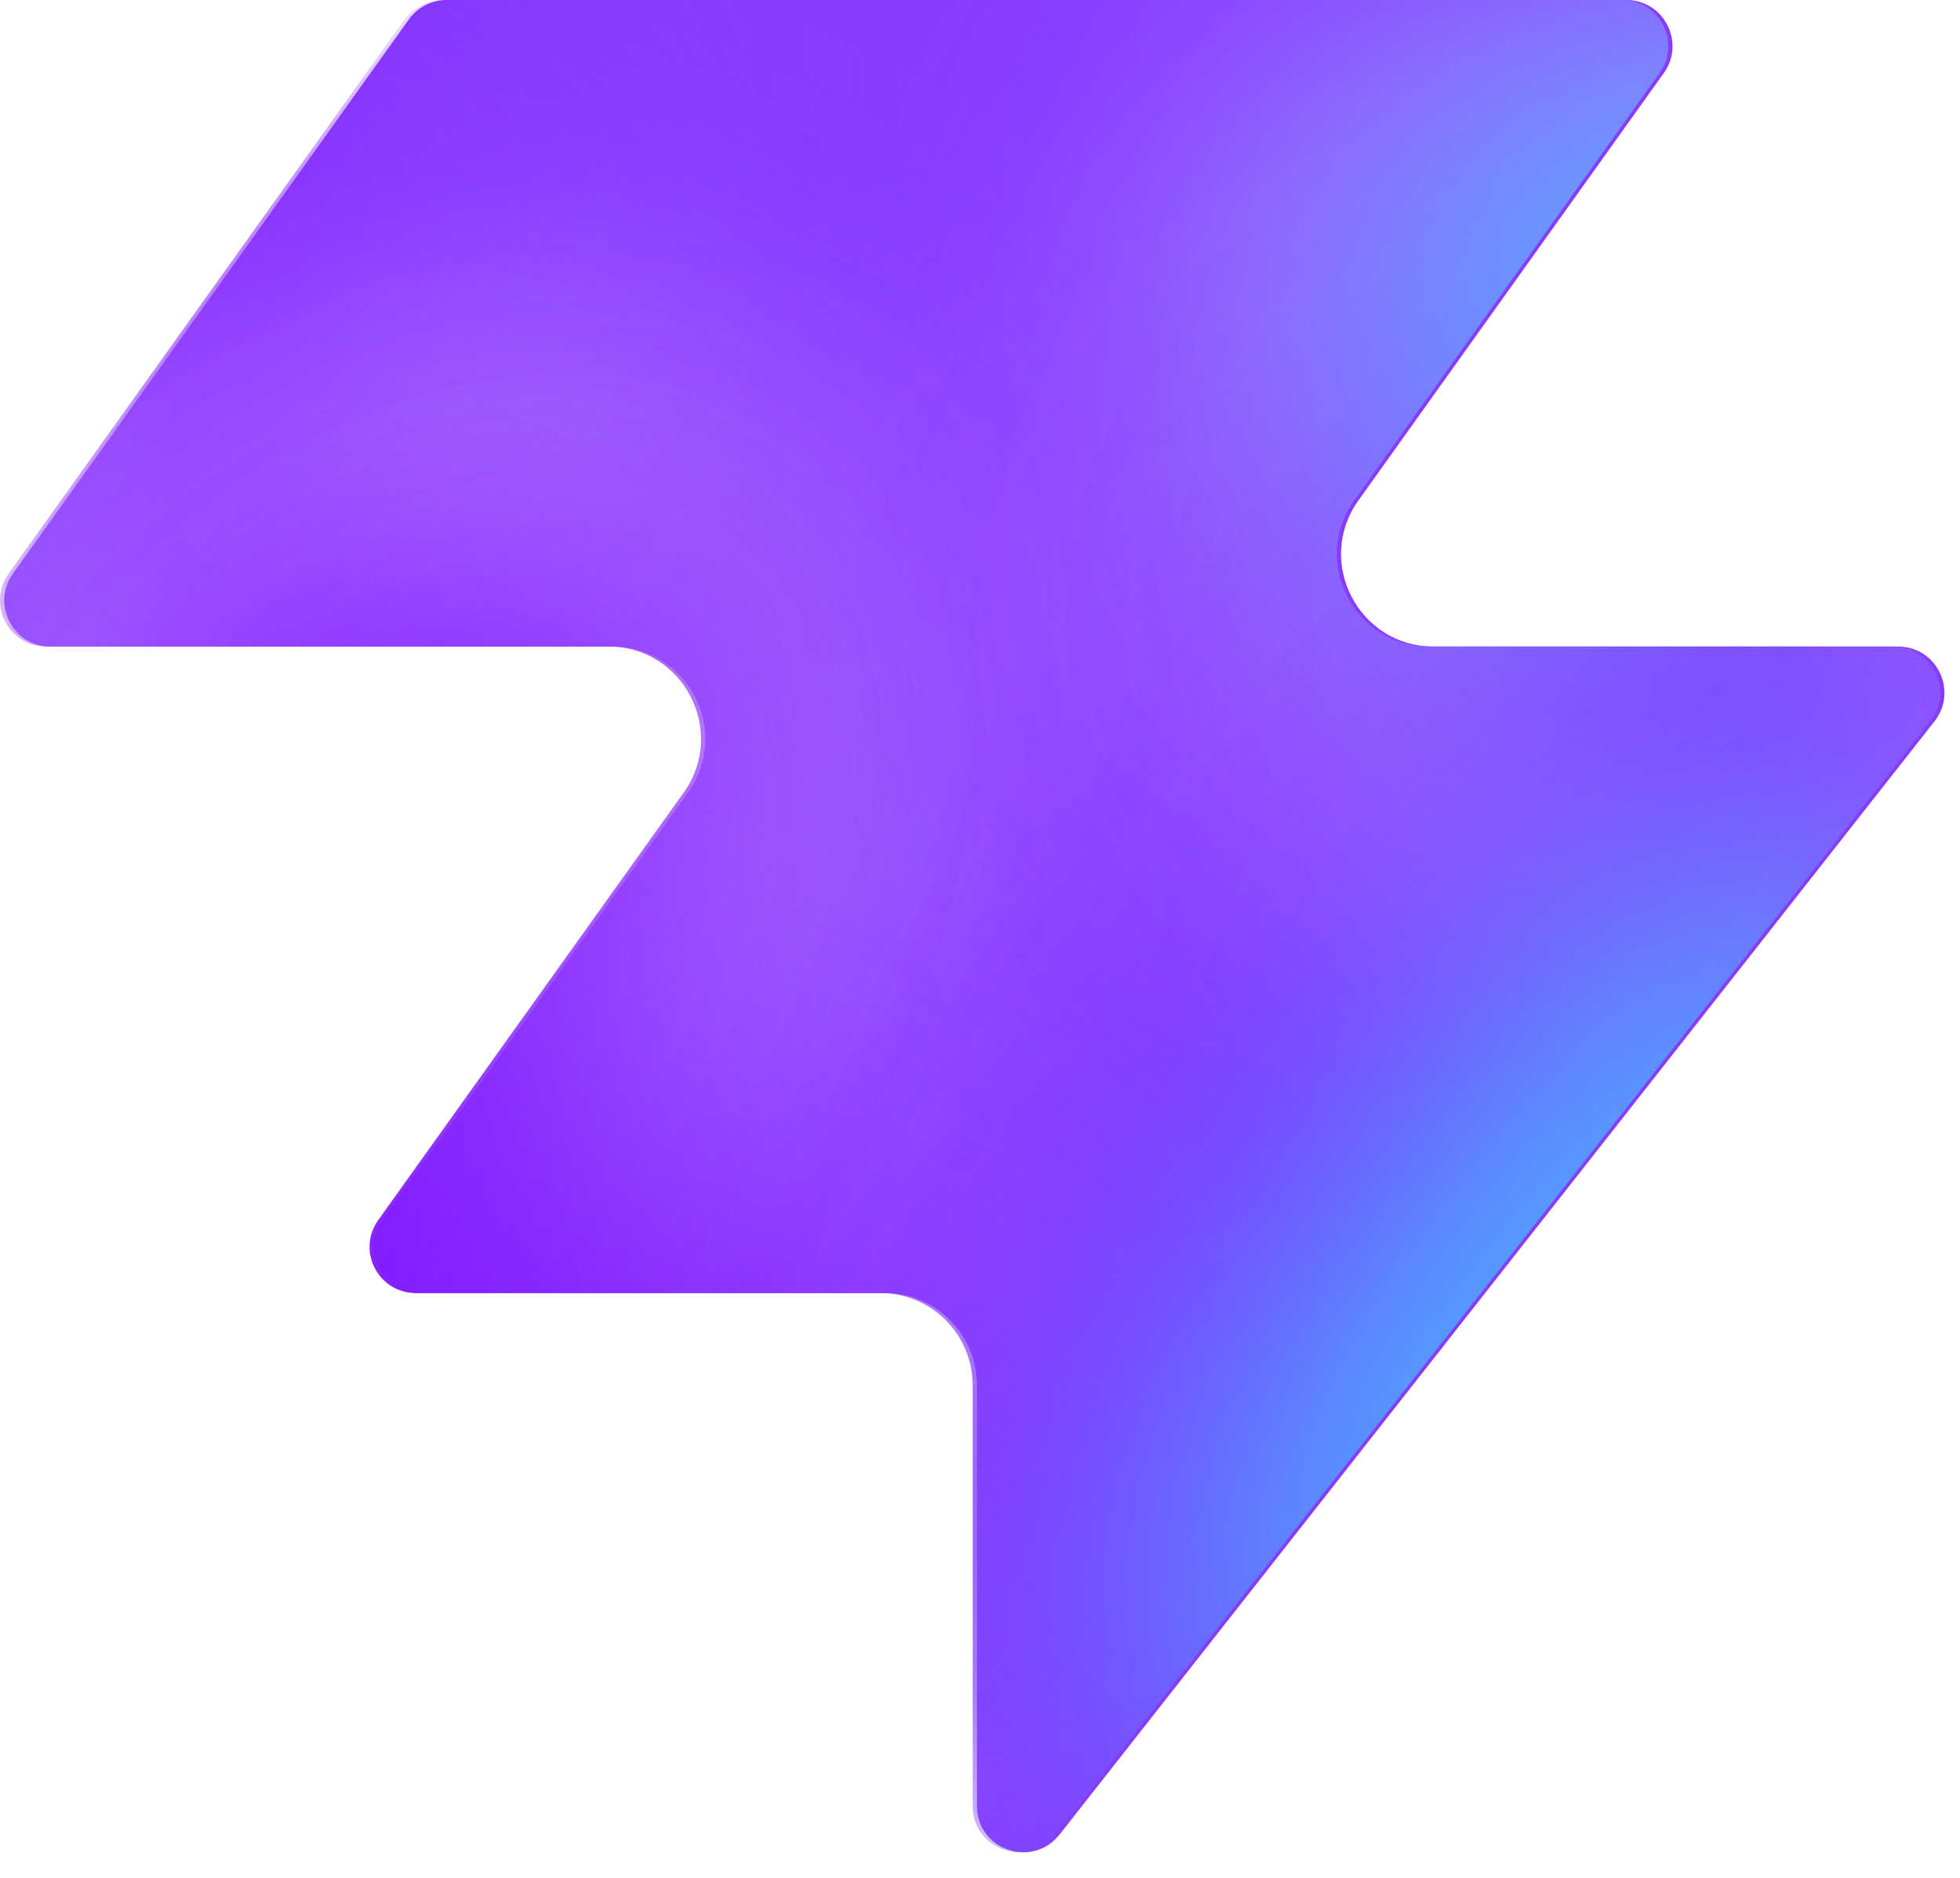
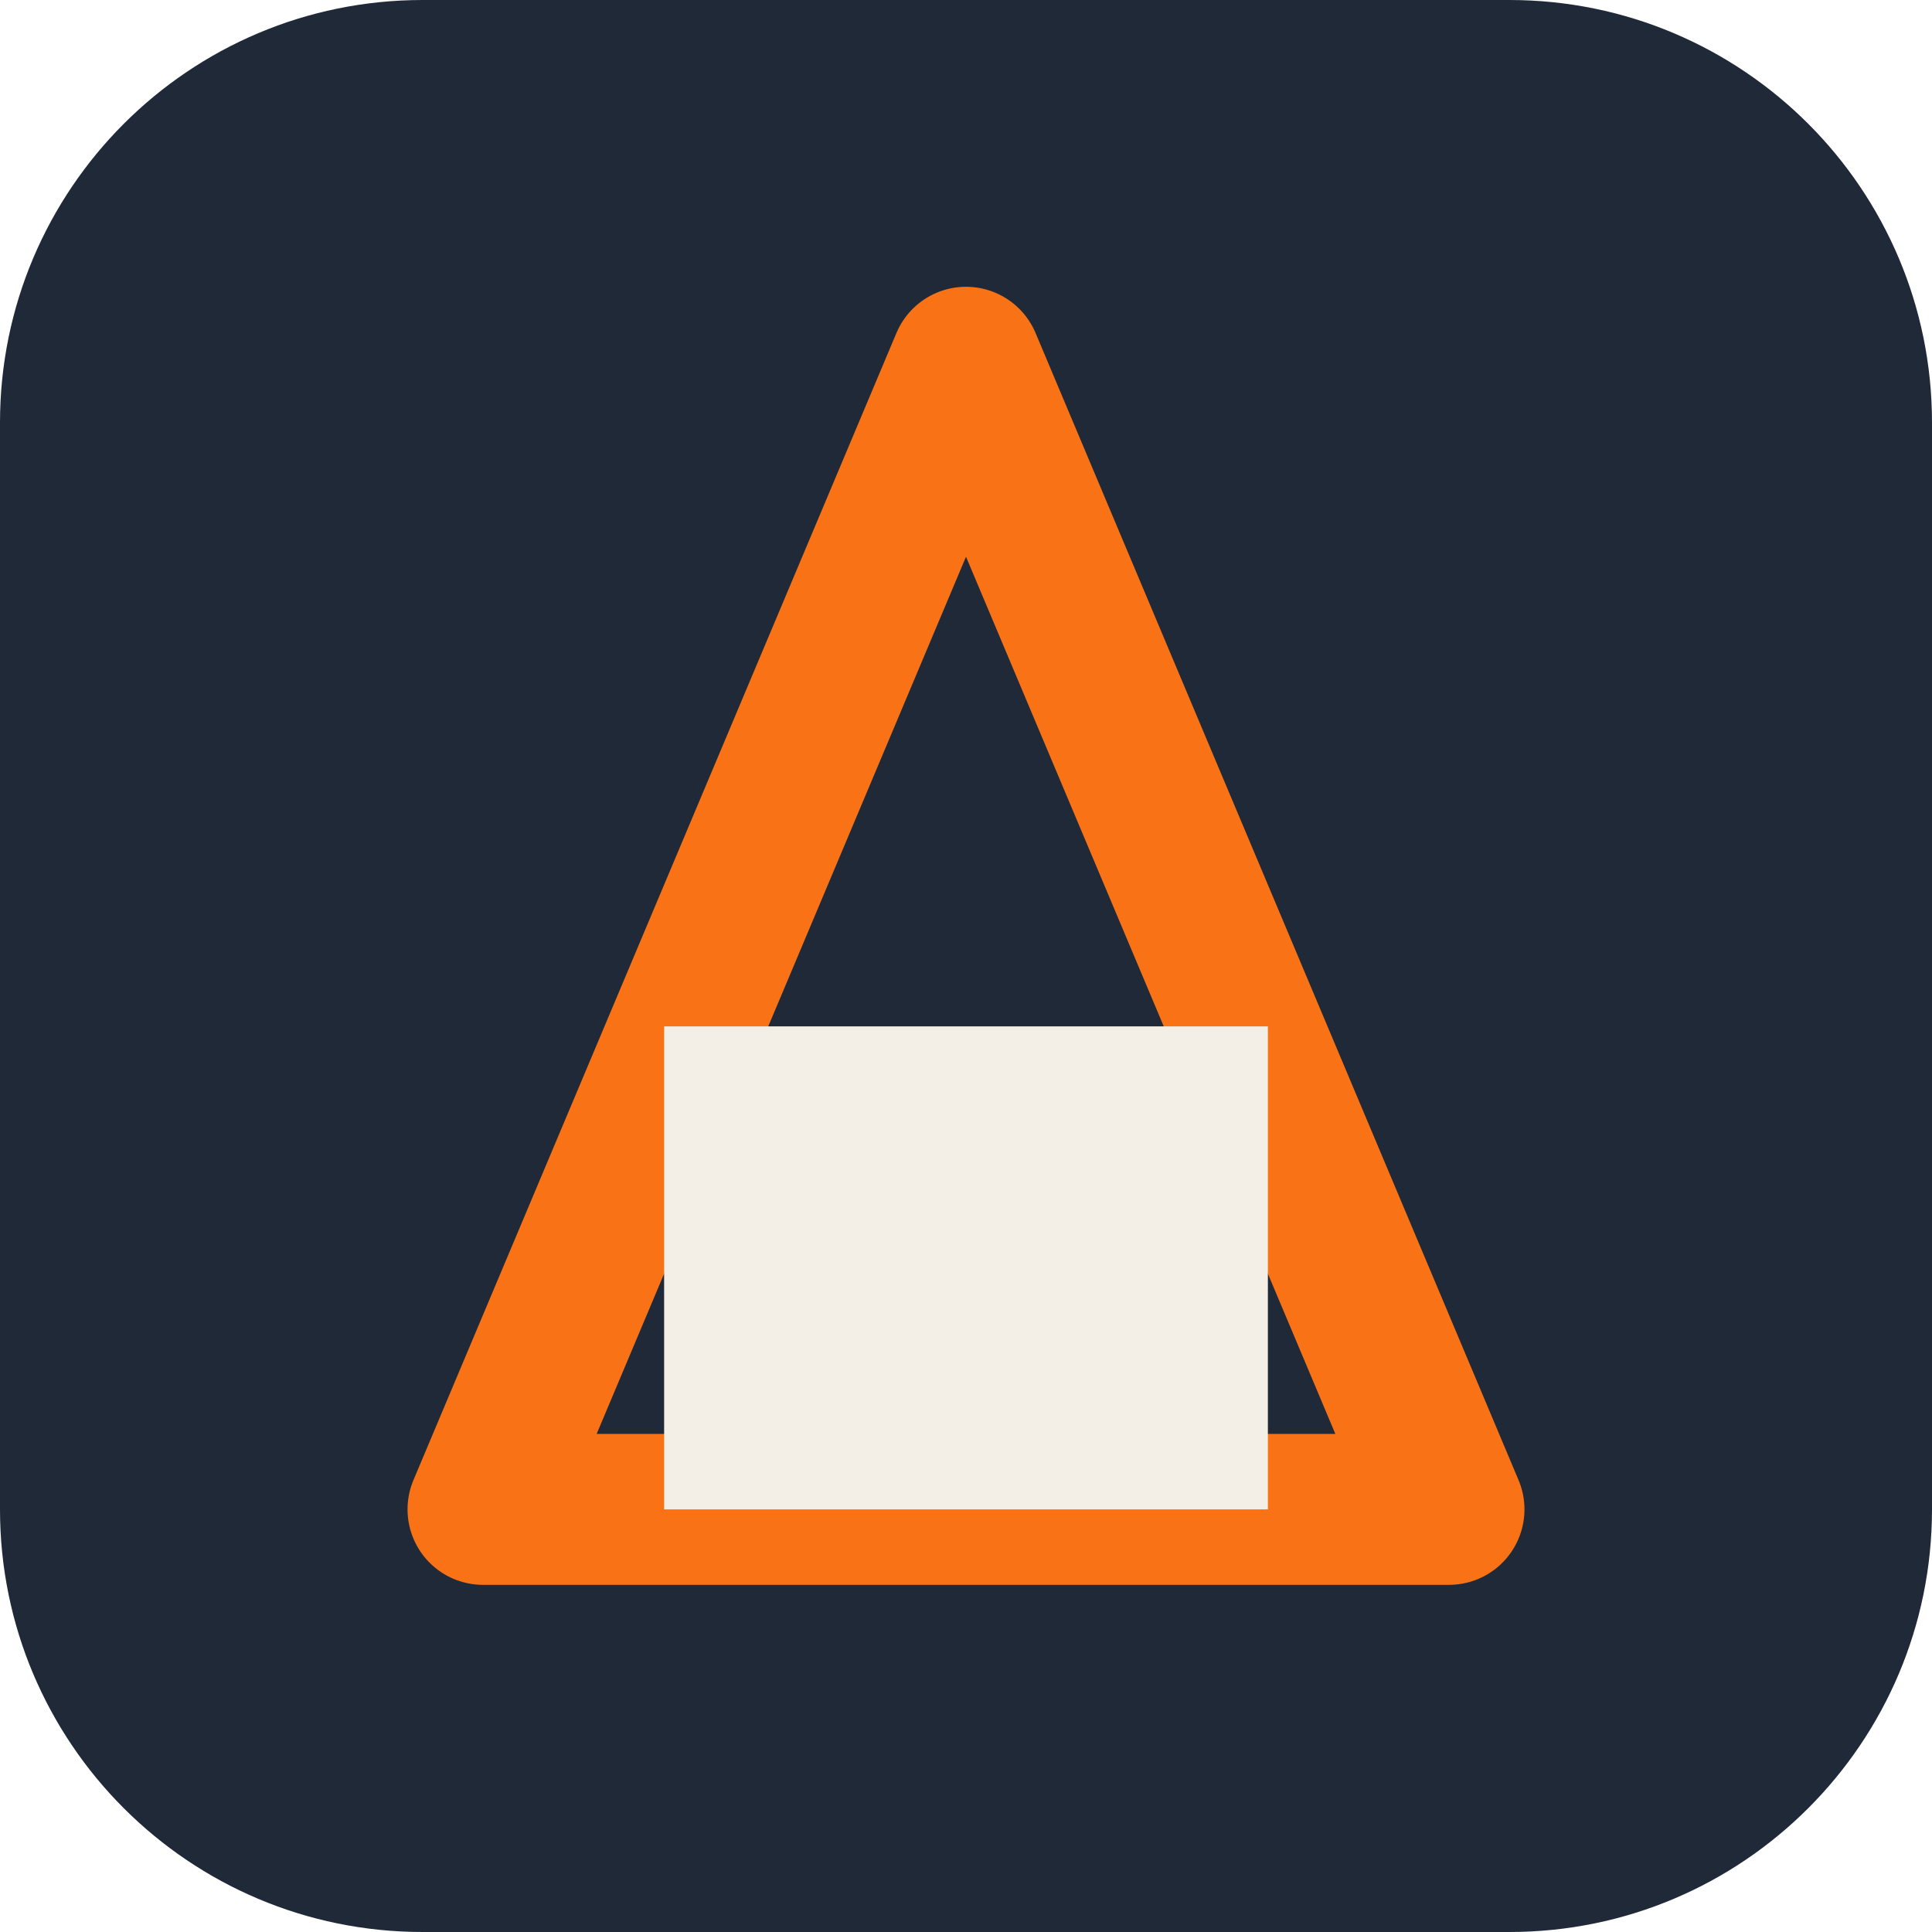
- <svg xmlns="http://www.w3.org/2000/svg" width="48" height="46" fill="none" viewBox="0 0 48 46">
-   <path fill="#863bff" d="M25.946 44.938c-.664.845-2.021.375-2.021-.698V33.937a2.26 2.26 0 0 0-2.262-2.262H10.287c-.92 0-1.456-1.04-.92-1.788l7.48-10.471c1.07-1.497 0-3.578-1.842-3.578H1.237c-.92 0-1.456-1.04-.92-1.788L10.013.474c.214-.297.556-.474.92-.474h28.894c.92 0 1.456 1.04.92 1.788l-7.48 10.471c-1.07 1.498 0 3.579 1.842 3.579h11.377c.943 0 1.473 1.088.89 1.83L25.947 44.94z" style="fill:#863bff;fill:color(display-p3 .525 .23 1);fill-opacity:1" />
-   <mask id="a" width="48" height="46" x="0" y="0" maskUnits="userSpaceOnUse" style="mask-type:alpha">
-     <path fill="#000" d="M25.842 44.938c-.664.844-2.021.375-2.021-.698V33.937a2.26 2.26 0 0 0-2.262-2.262H10.183c-.92 0-1.456-1.04-.92-1.788l7.48-10.471c1.07-1.498 0-3.579-1.842-3.579H1.133c-.92 0-1.456-1.04-.92-1.787L9.91.473c.214-.297.556-.474.92-.474h28.894c.92 0 1.456 1.04.92 1.788l-7.48 10.471c-1.07 1.498 0 3.578 1.842 3.578h11.377c.943 0 1.473 1.088.89 1.832L25.843 44.94z" style="fill:#000;fill-opacity:1" />
-   </mask>
-   <g mask="url(#a)">
-     <g filter="url(#b)">
-       <ellipse cx="5.508" cy="14.704" fill="#ede6ff" rx="5.508" ry="14.704" style="fill:#ede6ff;fill:color(display-p3 .927 .903 1);fill-opacity:1" transform="matrix(.00324 1 1 -.00324 -4.47 31.516)" />
-     </g>
-     <g filter="url(#c)">
-       <ellipse cx="10.399" cy="29.851" fill="#ede6ff" rx="10.399" ry="29.851" style="fill:#ede6ff;fill:color(display-p3 .927 .903 1);fill-opacity:1" transform="matrix(.00324 1 1 -.00324 -39.328 7.883)" />
-     </g>
-     <g filter="url(#d)">
-       <ellipse cx="5.508" cy="30.487" fill="#7e14ff" rx="5.508" ry="30.487" style="fill:#7e14ff;fill:color(display-p3 .492 .077 1);fill-opacity:1" transform="rotate(89.814 -25.913 -14.639)scale(1 -1)" />
-     </g>
-     <g filter="url(#e)">
-       <ellipse cx="5.508" cy="30.599" fill="#7e14ff" rx="5.508" ry="30.599" style="fill:#7e14ff;fill:color(display-p3 .492 .077 1);fill-opacity:1" transform="rotate(89.814 -32.644 -3.334)scale(1 -1)" />
-     </g>
-     <g filter="url(#f)">
-       <ellipse cx="5.508" cy="30.599" fill="#7e14ff" rx="5.508" ry="30.599" style="fill:#7e14ff;fill:color(display-p3 .492 .077 1);fill-opacity:1" transform="matrix(.00324 1 1 -.00324 -34.34 30.47)" />
-     </g>
-     <g filter="url(#g)">
-       <ellipse cx="14.072" cy="22.078" fill="#ede6ff" rx="14.072" ry="22.078" style="fill:#ede6ff;fill:color(display-p3 .927 .903 1);fill-opacity:1" transform="rotate(93.35 24.506 48.493)scale(-1 1)" />
-     </g>
-     <g filter="url(#h)">
-       <ellipse cx="3.47" cy="21.501" fill="#7e14ff" rx="3.47" ry="21.501" style="fill:#7e14ff;fill:color(display-p3 .492 .077 1);fill-opacity:1" transform="rotate(89.009 28.708 47.59)scale(-1 1)" />
-     </g>
-     <g filter="url(#i)">
-       <ellipse cx="3.47" cy="21.501" fill="#7e14ff" rx="3.47" ry="21.501" style="fill:#7e14ff;fill:color(display-p3 .492 .077 1);fill-opacity:1" transform="rotate(89.009 28.708 47.59)scale(-1 1)" />
-     </g>
-     <g filter="url(#j)">
-       <ellipse cx=".387" cy="8.972" fill="#7e14ff" rx="4.407" ry="29.108" style="fill:#7e14ff;fill:color(display-p3 .492 .077 1);fill-opacity:1" transform="rotate(39.51 .387 8.972)" />
-     </g>
-     <g filter="url(#k)">
-       <ellipse cx="47.523" cy="-6.092" fill="#7e14ff" rx="4.407" ry="29.108" style="fill:#7e14ff;fill:color(display-p3 .492 .077 1);fill-opacity:1" transform="rotate(37.892 47.523 -6.092)" />
-     </g>
-     <g filter="url(#l)">
-       <ellipse cx="41.412" cy="6.333" fill="#47bfff" rx="5.971" ry="9.665" style="fill:#47bfff;fill:color(display-p3 .28 .748 1);fill-opacity:1" transform="rotate(37.892 41.412 6.333)" />
-     </g>
-     <g filter="url(#m)">
-       <ellipse cx="-1.879" cy="38.332" fill="#7e14ff" rx="4.407" ry="29.108" style="fill:#7e14ff;fill:color(display-p3 .492 .077 1);fill-opacity:1" transform="rotate(37.892 -1.88 38.332)" />
-     </g>
-     <g filter="url(#n)">
-       <ellipse cx="-1.879" cy="38.332" fill="#7e14ff" rx="4.407" ry="29.108" style="fill:#7e14ff;fill:color(display-p3 .492 .077 1);fill-opacity:1" transform="rotate(37.892 -1.88 38.332)" />
-     </g>
-     <g filter="url(#o)">
-       <ellipse cx="35.651" cy="29.907" fill="#7e14ff" rx="4.407" ry="29.108" style="fill:#7e14ff;fill:color(display-p3 .492 .077 1);fill-opacity:1" transform="rotate(37.892 35.651 29.907)" />
-     </g>
-     <g filter="url(#p)">
-       <ellipse cx="38.418" cy="32.4" fill="#47bfff" rx="5.971" ry="15.297" style="fill:#47bfff;fill:color(display-p3 .28 .748 1);fill-opacity:1" transform="rotate(37.892 38.418 32.4)" />
-     </g>
-   </g>
-   <defs>
-     <filter id="b" width="60.045" height="41.654" x="-19.77" y="16.149" color-interpolation-filters="sRGB" filterUnits="userSpaceOnUse">
-       <feFlood flood-opacity="0" result="BackgroundImageFix" />
-       <feBlend in="SourceGraphic" in2="BackgroundImageFix" result="shape" />
-       <feGaussianBlur result="effect1_foregroundBlur_2002_17158" stdDeviation="7.659" />
-     </filter>
-     <filter id="c" width="90.34" height="51.437" x="-54.613" y="-7.533" color-interpolation-filters="sRGB" filterUnits="userSpaceOnUse">
-       <feFlood flood-opacity="0" result="BackgroundImageFix" />
-       <feBlend in="SourceGraphic" in2="BackgroundImageFix" result="shape" />
-       <feGaussianBlur result="effect1_foregroundBlur_2002_17158" stdDeviation="7.659" />
-     </filter>
-     <filter id="d" width="79.355" height="29.4" x="-49.64" y="2.03" color-interpolation-filters="sRGB" filterUnits="userSpaceOnUse">
-       <feFlood flood-opacity="0" result="BackgroundImageFix" />
-       <feBlend in="SourceGraphic" in2="BackgroundImageFix" result="shape" />
-       <feGaussianBlur result="effect1_foregroundBlur_2002_17158" stdDeviation="4.596" />
-     </filter>
-     <filter id="e" width="79.579" height="29.4" x="-45.045" y="20.029" color-interpolation-filters="sRGB" filterUnits="userSpaceOnUse">
-       <feFlood flood-opacity="0" result="BackgroundImageFix" />
-       <feBlend in="SourceGraphic" in2="BackgroundImageFix" result="shape" />
-       <feGaussianBlur result="effect1_foregroundBlur_2002_17158" stdDeviation="4.596" />
-     </filter>
-     <filter id="f" width="79.579" height="29.4" x="-43.513" y="21.178" color-interpolation-filters="sRGB" filterUnits="userSpaceOnUse">
-       <feFlood flood-opacity="0" result="BackgroundImageFix" />
-       <feBlend in="SourceGraphic" in2="BackgroundImageFix" result="shape" />
-       <feGaussianBlur result="effect1_foregroundBlur_2002_17158" stdDeviation="4.596" />
-     </filter>
-     <filter id="g" width="74.749" height="58.852" x="15.756" y="-17.901" color-interpolation-filters="sRGB" filterUnits="userSpaceOnUse">
-       <feFlood flood-opacity="0" result="BackgroundImageFix" />
-       <feBlend in="SourceGraphic" in2="BackgroundImageFix" result="shape" />
-       <feGaussianBlur result="effect1_foregroundBlur_2002_17158" stdDeviation="7.659" />
-     </filter>
-     <filter id="h" width="61.377" height="25.362" x="23.548" y="2.284" color-interpolation-filters="sRGB" filterUnits="userSpaceOnUse">
-       <feFlood flood-opacity="0" result="BackgroundImageFix" />
-       <feBlend in="SourceGraphic" in2="BackgroundImageFix" result="shape" />
-       <feGaussianBlur result="effect1_foregroundBlur_2002_17158" stdDeviation="4.596" />
-     </filter>
-     <filter id="i" width="61.377" height="25.362" x="23.548" y="2.284" color-interpolation-filters="sRGB" filterUnits="userSpaceOnUse">
-       <feFlood flood-opacity="0" result="BackgroundImageFix" />
-       <feBlend in="SourceGraphic" in2="BackgroundImageFix" result="shape" />
-       <feGaussianBlur result="effect1_foregroundBlur_2002_17158" stdDeviation="4.596" />
-     </filter>
-     <filter id="j" width="56.045" height="63.649" x="-27.636" y="-22.853" color-interpolation-filters="sRGB" filterUnits="userSpaceOnUse">
-       <feFlood flood-opacity="0" result="BackgroundImageFix" />
-       <feBlend in="SourceGraphic" in2="BackgroundImageFix" result="shape" />
-       <feGaussianBlur result="effect1_foregroundBlur_2002_17158" stdDeviation="4.596" />
-     </filter>
-     <filter id="k" width="54.814" height="64.646" x="20.116" y="-38.415" color-interpolation-filters="sRGB" filterUnits="userSpaceOnUse">
-       <feFlood flood-opacity="0" result="BackgroundImageFix" />
-       <feBlend in="SourceGraphic" in2="BackgroundImageFix" result="shape" />
-       <feGaussianBlur result="effect1_foregroundBlur_2002_17158" stdDeviation="4.596" />
-     </filter>
-     <filter id="l" width="33.541" height="35.313" x="24.641" y="-11.323" color-interpolation-filters="sRGB" filterUnits="userSpaceOnUse">
-       <feFlood flood-opacity="0" result="BackgroundImageFix" />
-       <feBlend in="SourceGraphic" in2="BackgroundImageFix" result="shape" />
-       <feGaussianBlur result="effect1_foregroundBlur_2002_17158" stdDeviation="4.596" />
-     </filter>
-     <filter id="m" width="54.814" height="64.646" x="-29.286" y="6.009" color-interpolation-filters="sRGB" filterUnits="userSpaceOnUse">
-       <feFlood flood-opacity="0" result="BackgroundImageFix" />
-       <feBlend in="SourceGraphic" in2="BackgroundImageFix" result="shape" />
-       <feGaussianBlur result="effect1_foregroundBlur_2002_17158" stdDeviation="4.596" />
-     </filter>
-     <filter id="n" width="54.814" height="64.646" x="-29.286" y="6.009" color-interpolation-filters="sRGB" filterUnits="userSpaceOnUse">
-       <feFlood flood-opacity="0" result="BackgroundImageFix" />
-       <feBlend in="SourceGraphic" in2="BackgroundImageFix" result="shape" />
-       <feGaussianBlur result="effect1_foregroundBlur_2002_17158" stdDeviation="4.596" />
-     </filter>
-     <filter id="o" width="54.814" height="64.646" x="8.244" y="-2.416" color-interpolation-filters="sRGB" filterUnits="userSpaceOnUse">
-       <feFlood flood-opacity="0" result="BackgroundImageFix" />
-       <feBlend in="SourceGraphic" in2="BackgroundImageFix" result="shape" />
-       <feGaussianBlur result="effect1_foregroundBlur_2002_17158" stdDeviation="4.596" />
-     </filter>
-     <filter id="p" width="39.409" height="43.623" x="18.713" y="10.588" color-interpolation-filters="sRGB" filterUnits="userSpaceOnUse">
-       <feFlood flood-opacity="0" result="BackgroundImageFix" />
-       <feBlend in="SourceGraphic" in2="BackgroundImageFix" result="shape" />
-       <feGaussianBlur result="effect1_foregroundBlur_2002_17158" stdDeviation="4.596" />
-     </filter>
-   </defs>
+ <svg xmlns="http://www.w3.org/2000/svg" viewBox="0 0 32 32">
+   <rect width="32" height="32" rx="7" fill="#1f2937" />
+   <path d="M8 25 L16 6 L24 25 Z" fill="none" stroke="#f97316" stroke-width="2.5" stroke-linejoin="round" />
+   <path d="M11 25 V17 H21 V25" fill="#f4efe6" />
</svg>
